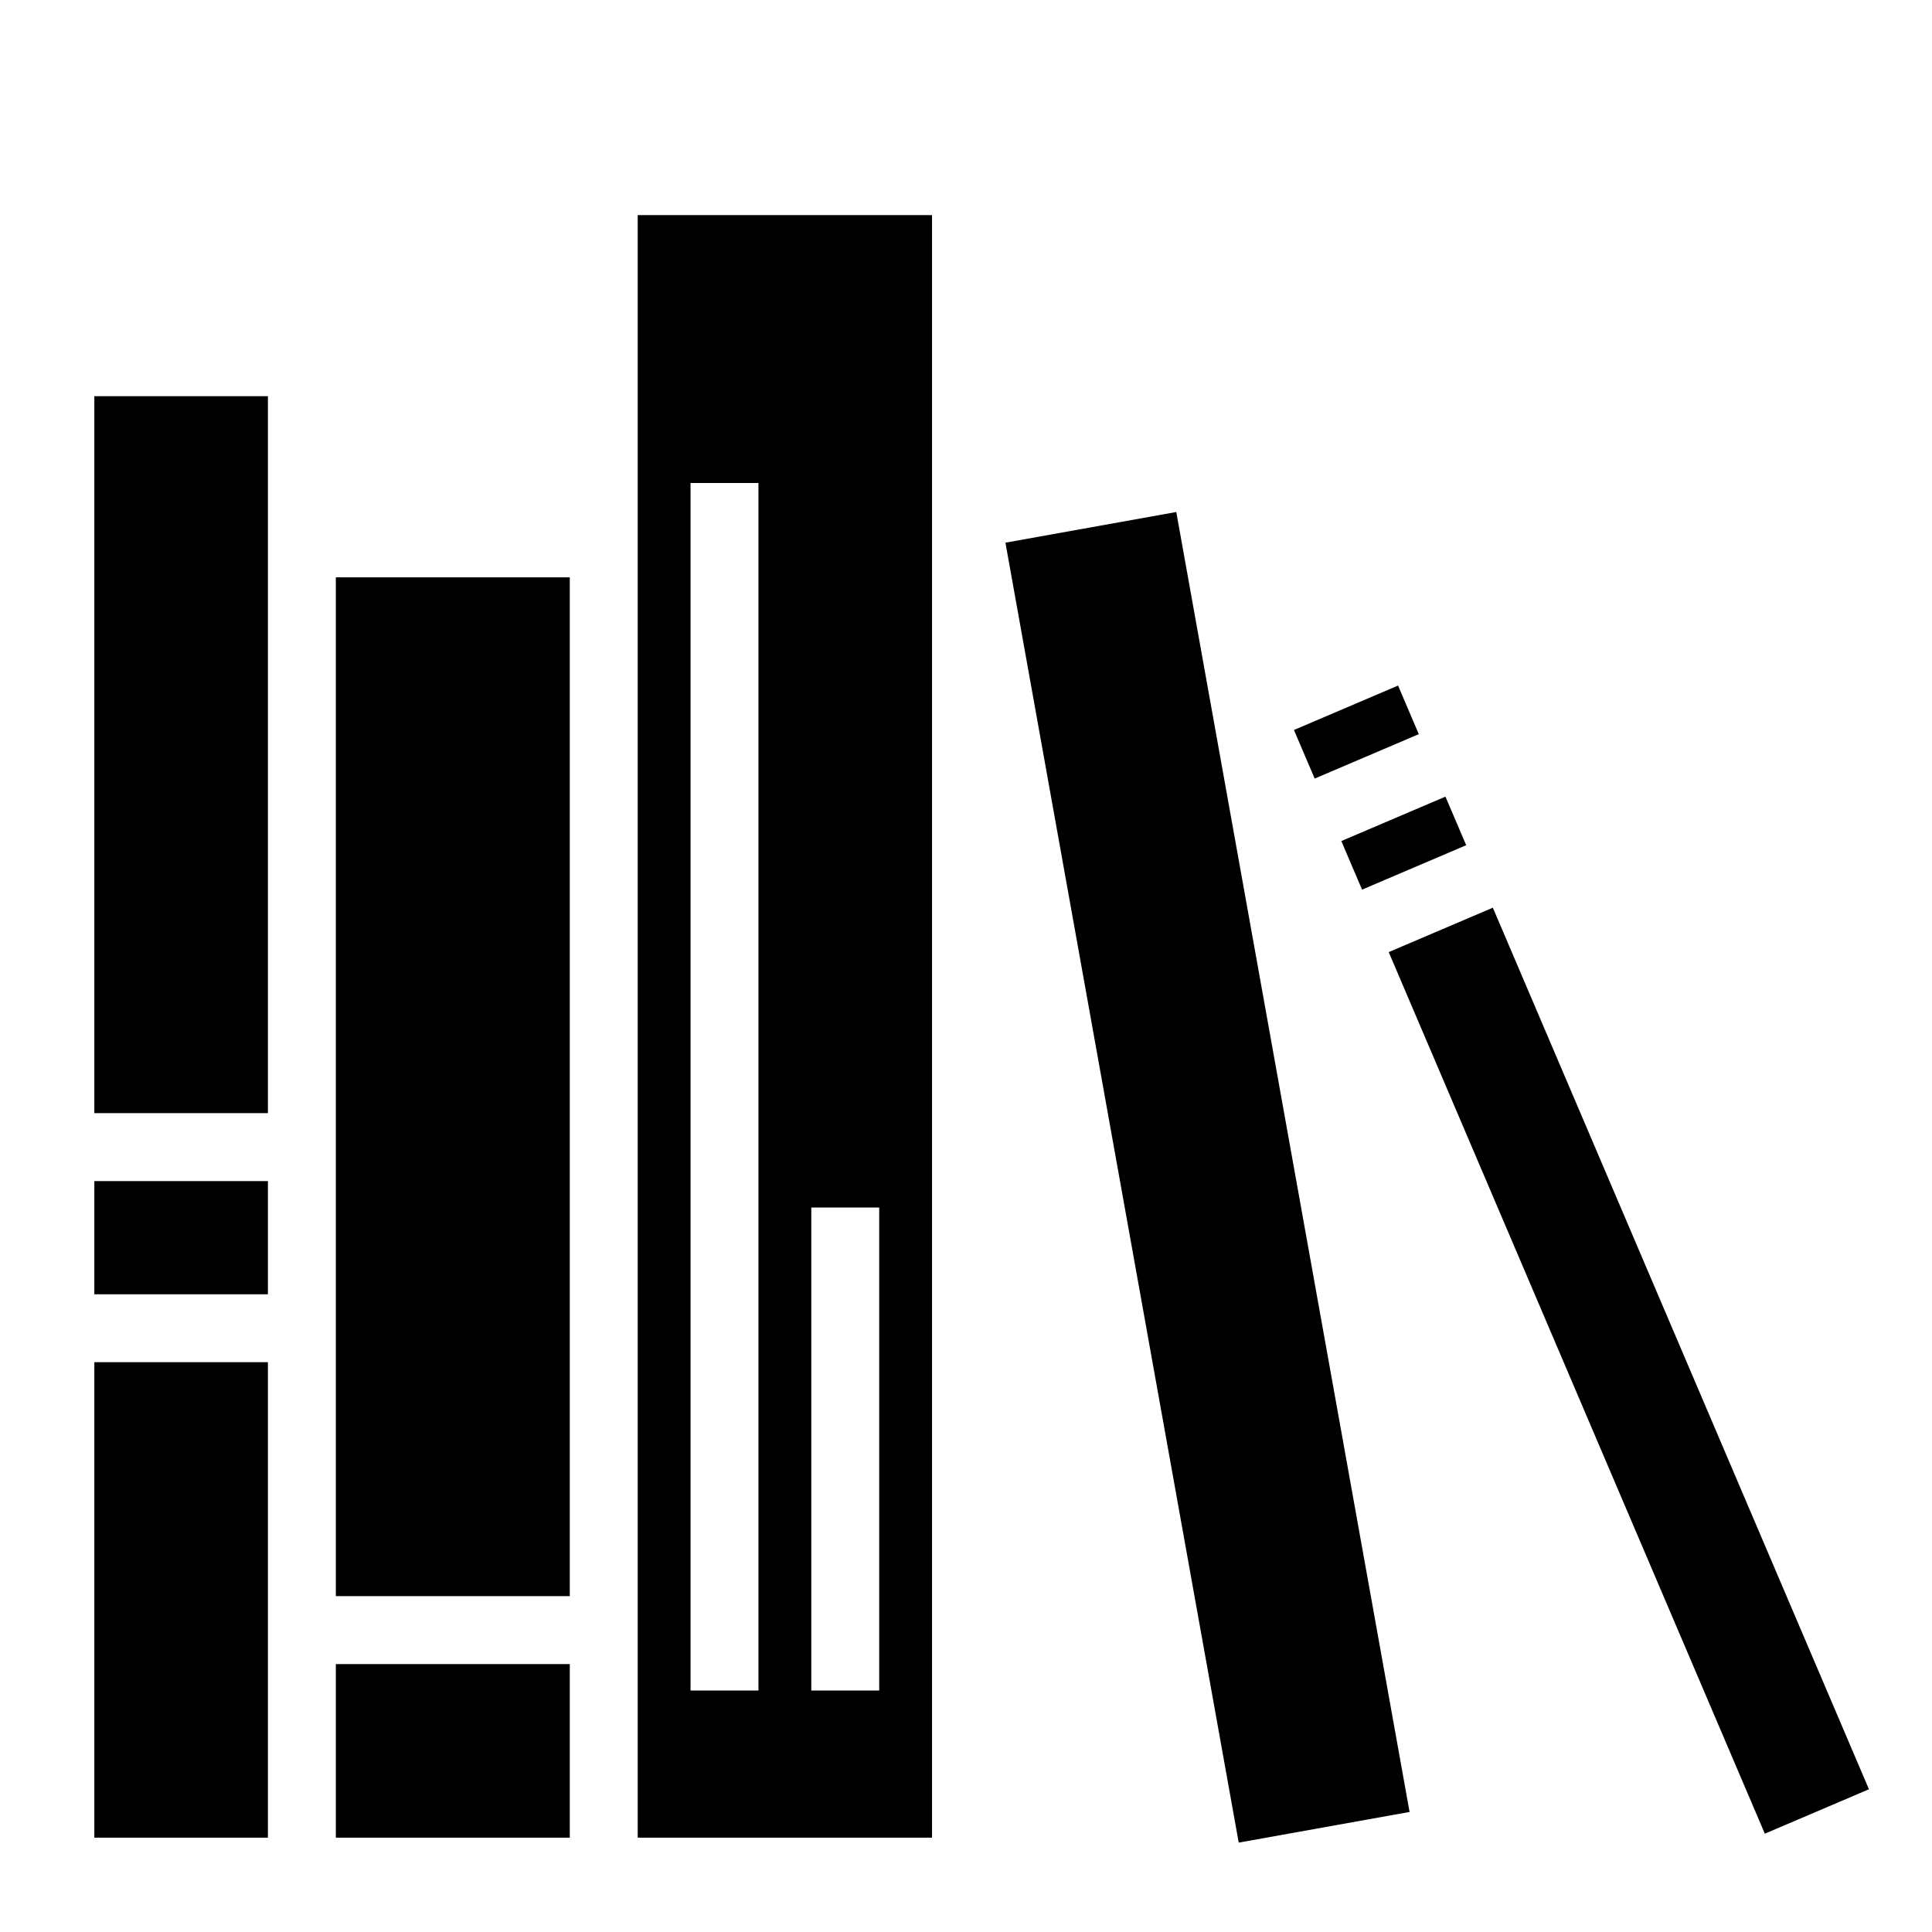
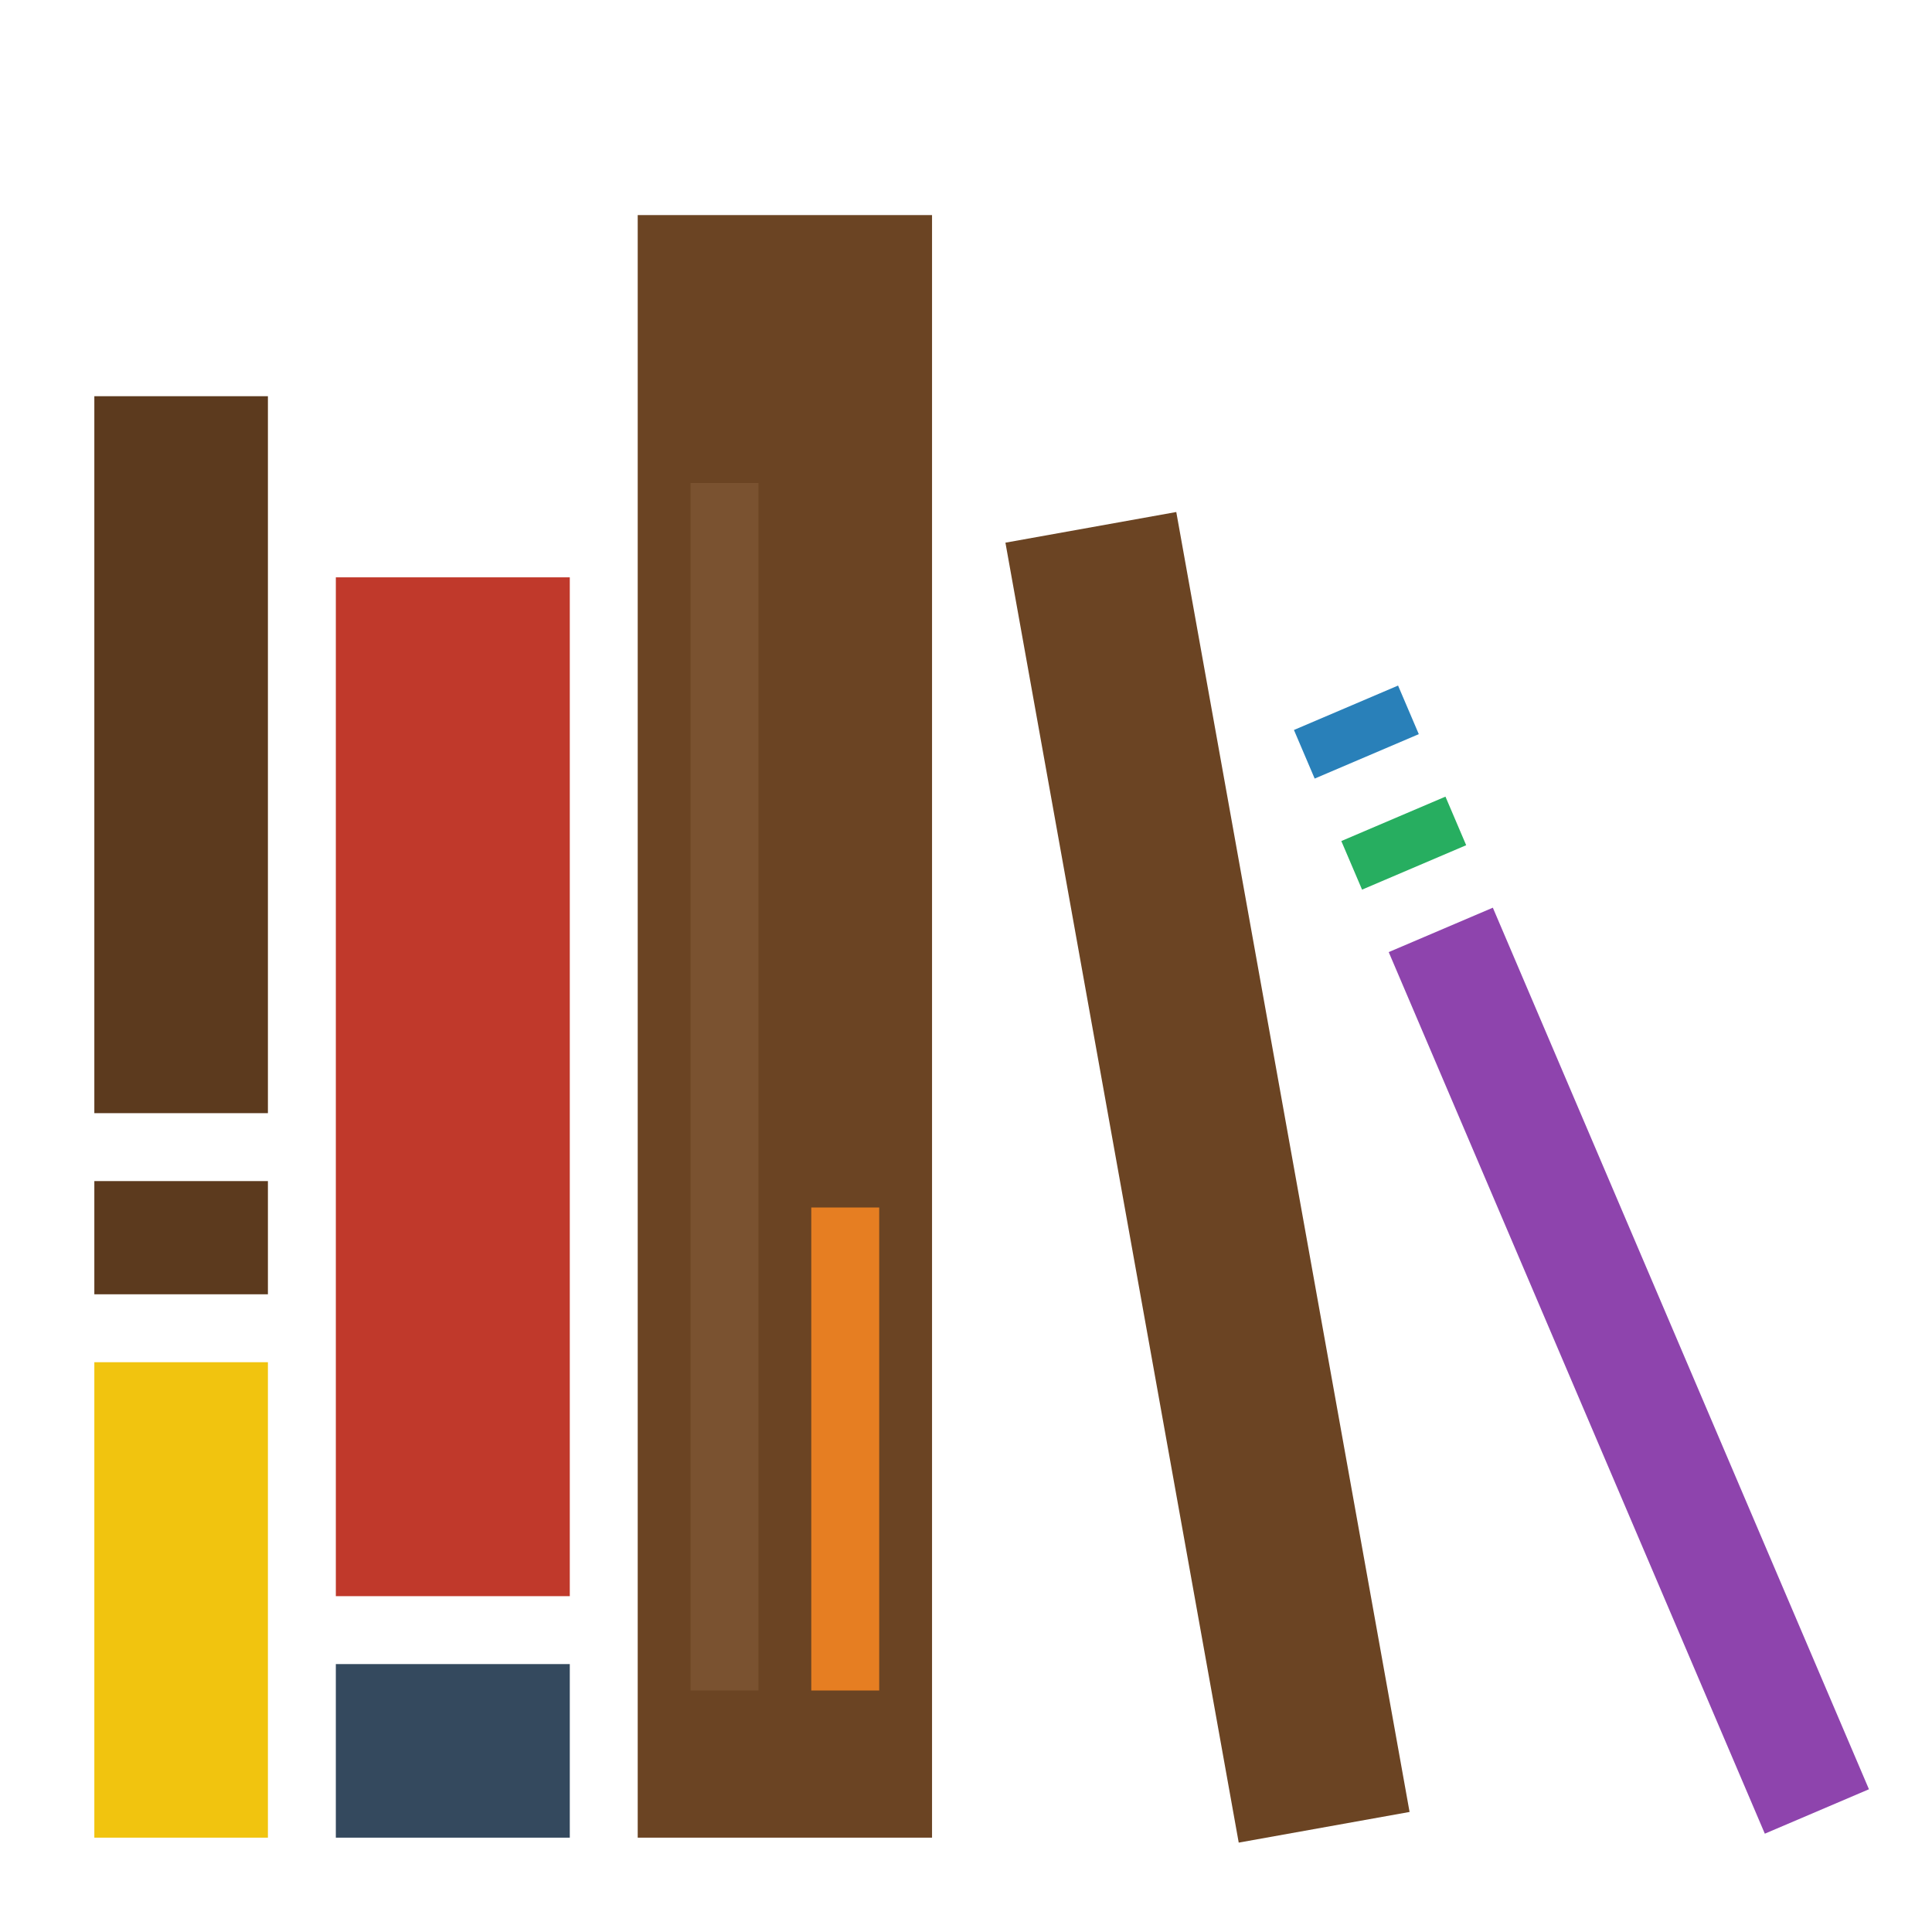
<svg xmlns="http://www.w3.org/2000/svg" viewBox="0 0 512 512">
-   <path fill="#000" d="M169 57v430h78V57h-78zM25 105v190h46V105H25zm158 23h18v320h-18V128zm128.725 7.69-45.276 8.124 61.825 344.497 45.276-8.124-61.825-344.497zM89 153v270h62V153H89zm281.502 28.68-27.594 11.773 5.494 12.877 27.594-11.773-5.494-12.877zm12.56 29.433-27.597 11.772 5.494 12.877 27.593-11.772-5.492-12.877zm12.555 29.434-27.594 11.77 99.674 233.628 27.594-11.773-99.673-233.625zM25 313v30h46v-30H25zm190 7h18v128h-18V320zM25 361v126h46V361H25zm64 80v46h62v-46H89z" />
+   <path fill="#6b4423" d="M 169.0,57.0 L 169.0,487.0 L 247.0,487.0 L 247.0,57.0 L 169.0,57.0" />
+   <path fill="#5c3a1e" d="M 25.0,105.0 L 25.0,295.0 L 71.0,295.0 L 71.0,105.0 L 25.0,105.0" />
+   <path fill="#7a5230" d="M 183.0,128.0 L 201.0,128.0 L 201.0,448.0 L 183.0,448.0 L 183.0,128.0" />
+   <path fill="#6b4423" d="M 311.725,135.69 L 266.449,143.814 L 328.274,488.311 L 373.55,480.187 L 311.725,135.69" />
+   <path fill="#c0392b" d="M 89.0,153.0 L 89.0,423.0 L 151.0,423.0 L 151.0,153.0 L 89.0,153.0" />
+   <path fill="#2980b9" d="M 370.502,181.68 L 342.908,193.453 L 348.402,206.33 L 375.996,194.557 L 370.502,181.68 L 370.502,181.68" />
+   <path fill="#27ae60" d="M 383.062,211.113 L 355.465,222.885 L 360.959,235.762 L 388.552,223.99 L 383.06,211.113 L 383.062,211.113" />
+   <path fill="#8e44ad" d="M 395.617,240.547 L 368.023,252.317 L 467.697,485.945 L 495.291,474.172 L 395.618,240.547 L 395.617,240.547" />
+   <path fill="#5c3a1e" d="M 25.0,313.0 L 25.0,343.0 L 71.0,343.0 L 71.0,313.0 L 25.0,313.0" />
+   <path fill="#e67e22" d="M 215.0,320.0 L 233.0,320.0 L 233.0,448.0 L 215.0,448.0 L 215.0,320.0" />
+   <path fill="#f1c40f" d="M 25.0,361.0 L 25.0,487.0 L 71.0,487.0 L 71.0,361.0 L 25.0,361.0" />
+   <path fill="#34495e" d="M 89.0,441.0 L 89.0,487.0 L 151.0,487.0 L 151.0,441.0 L 89.0,441.0" />
</svg>
